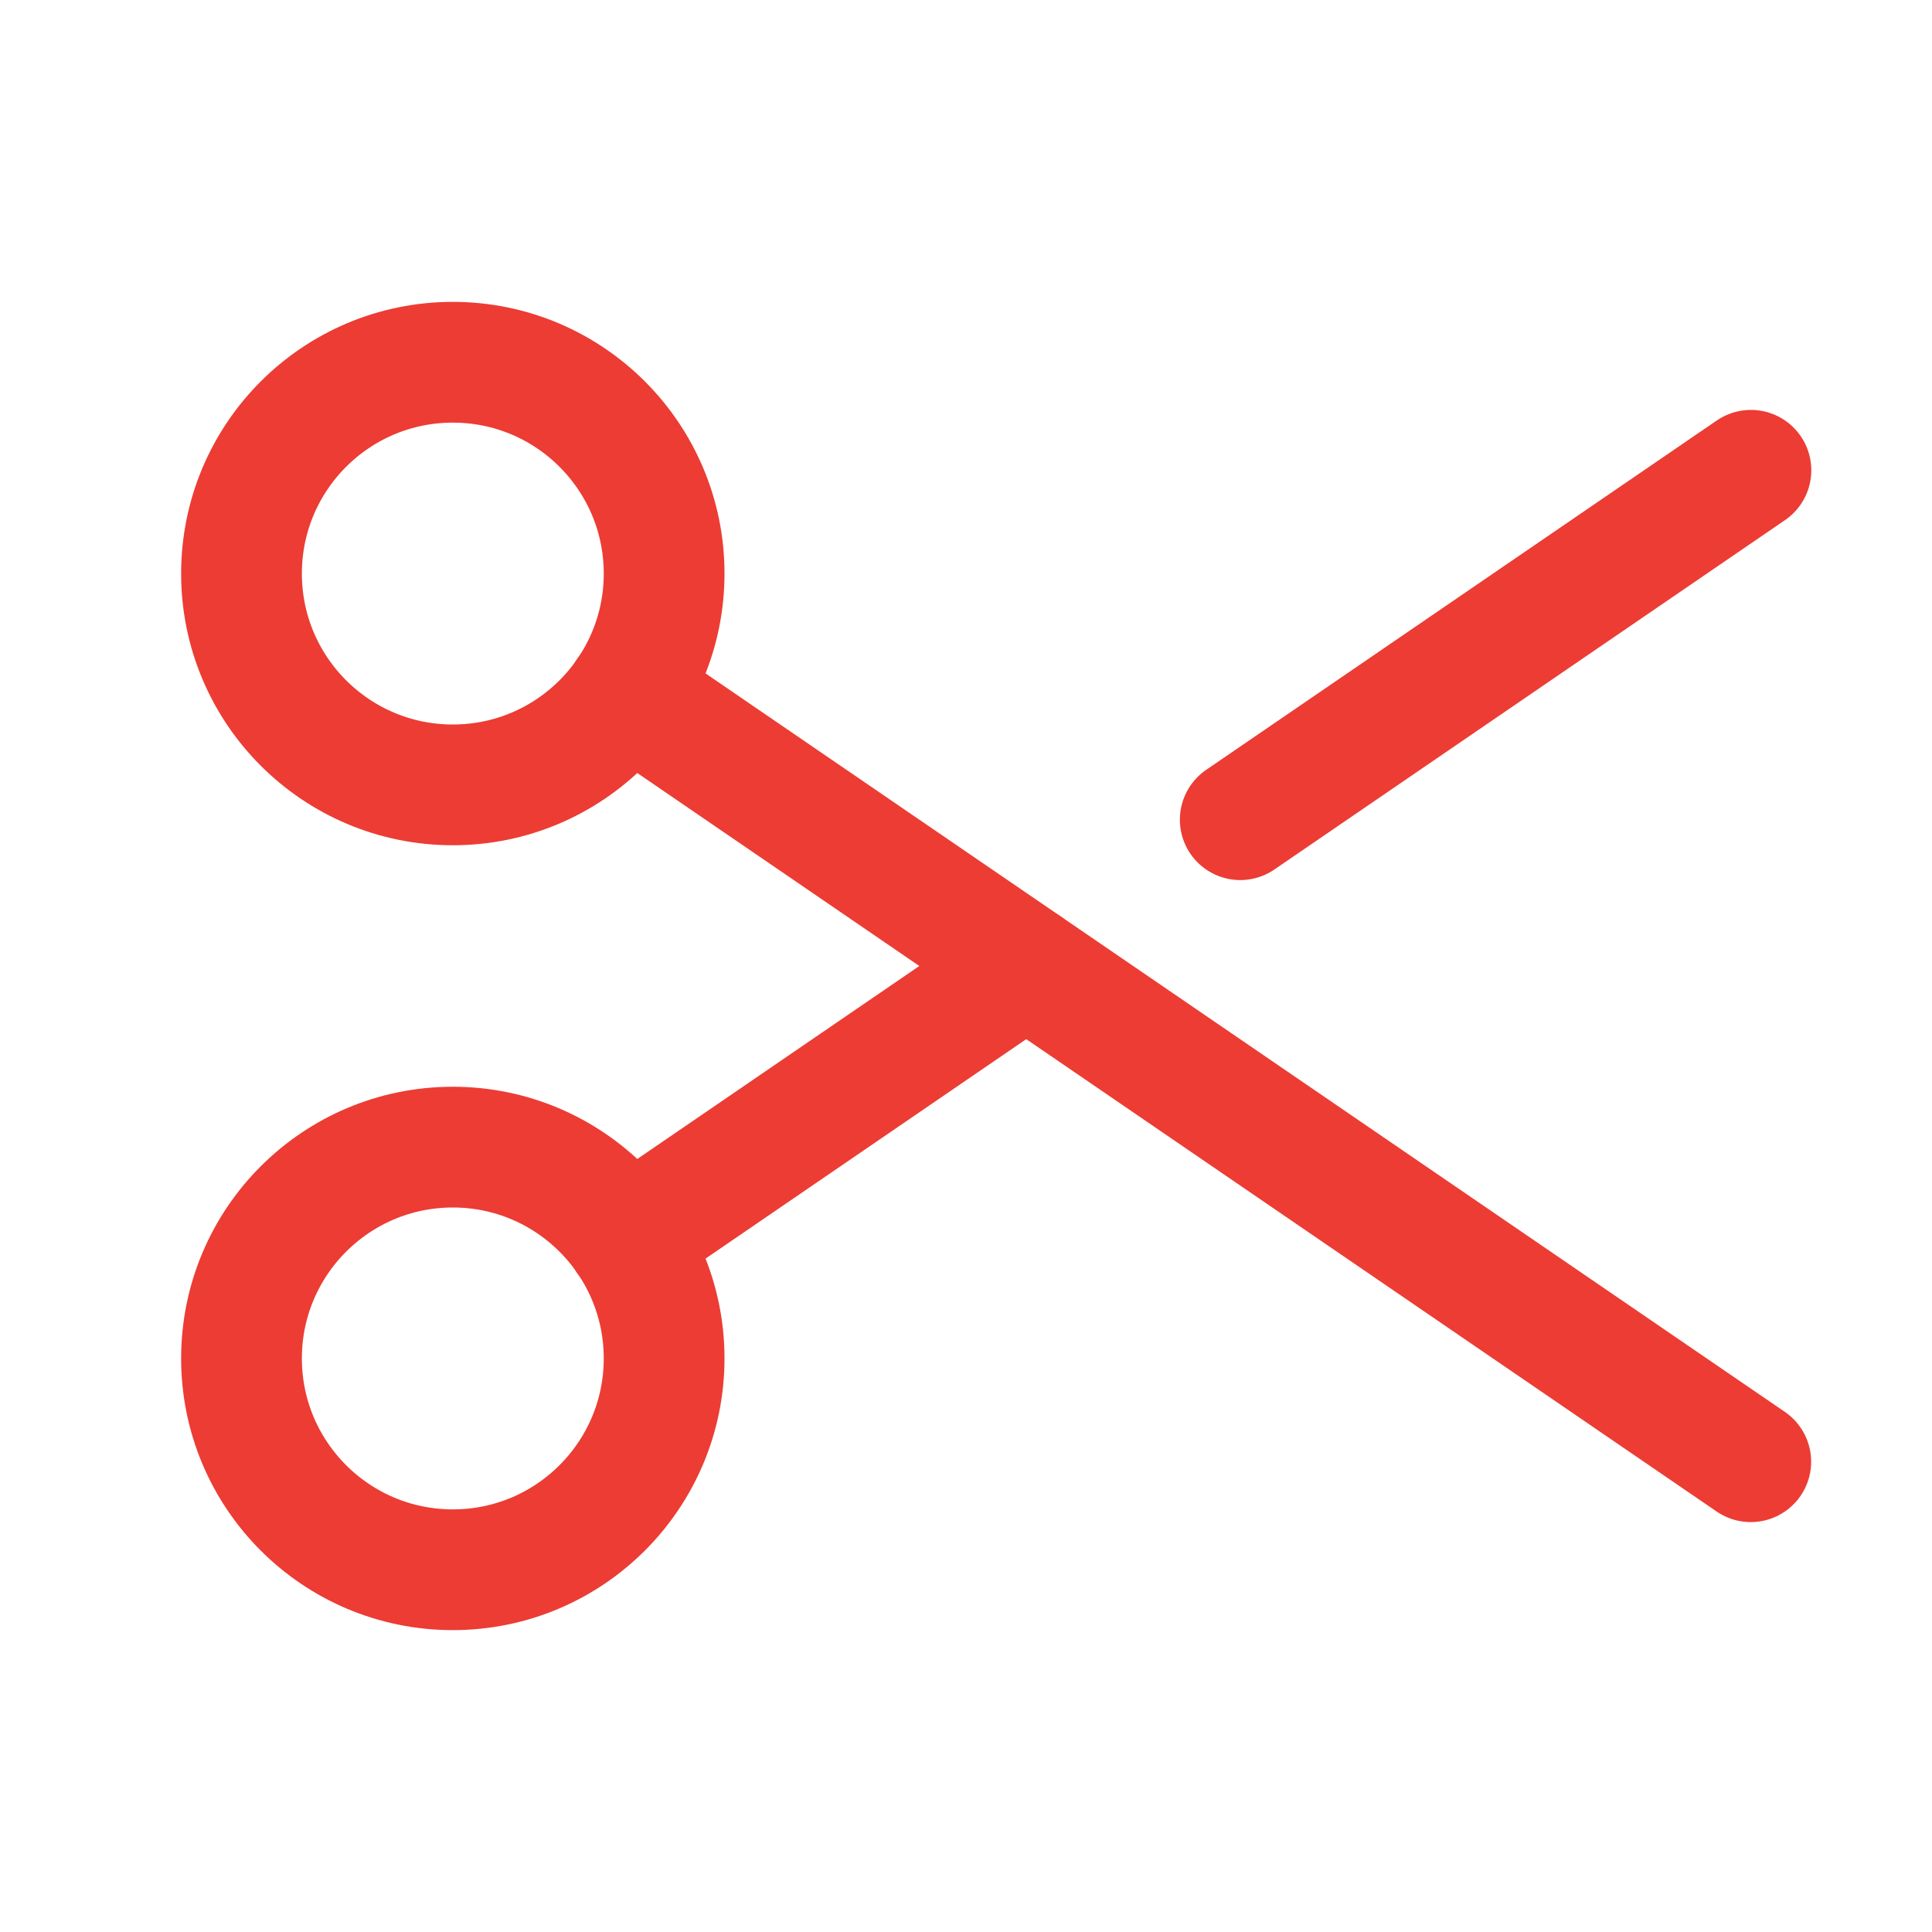
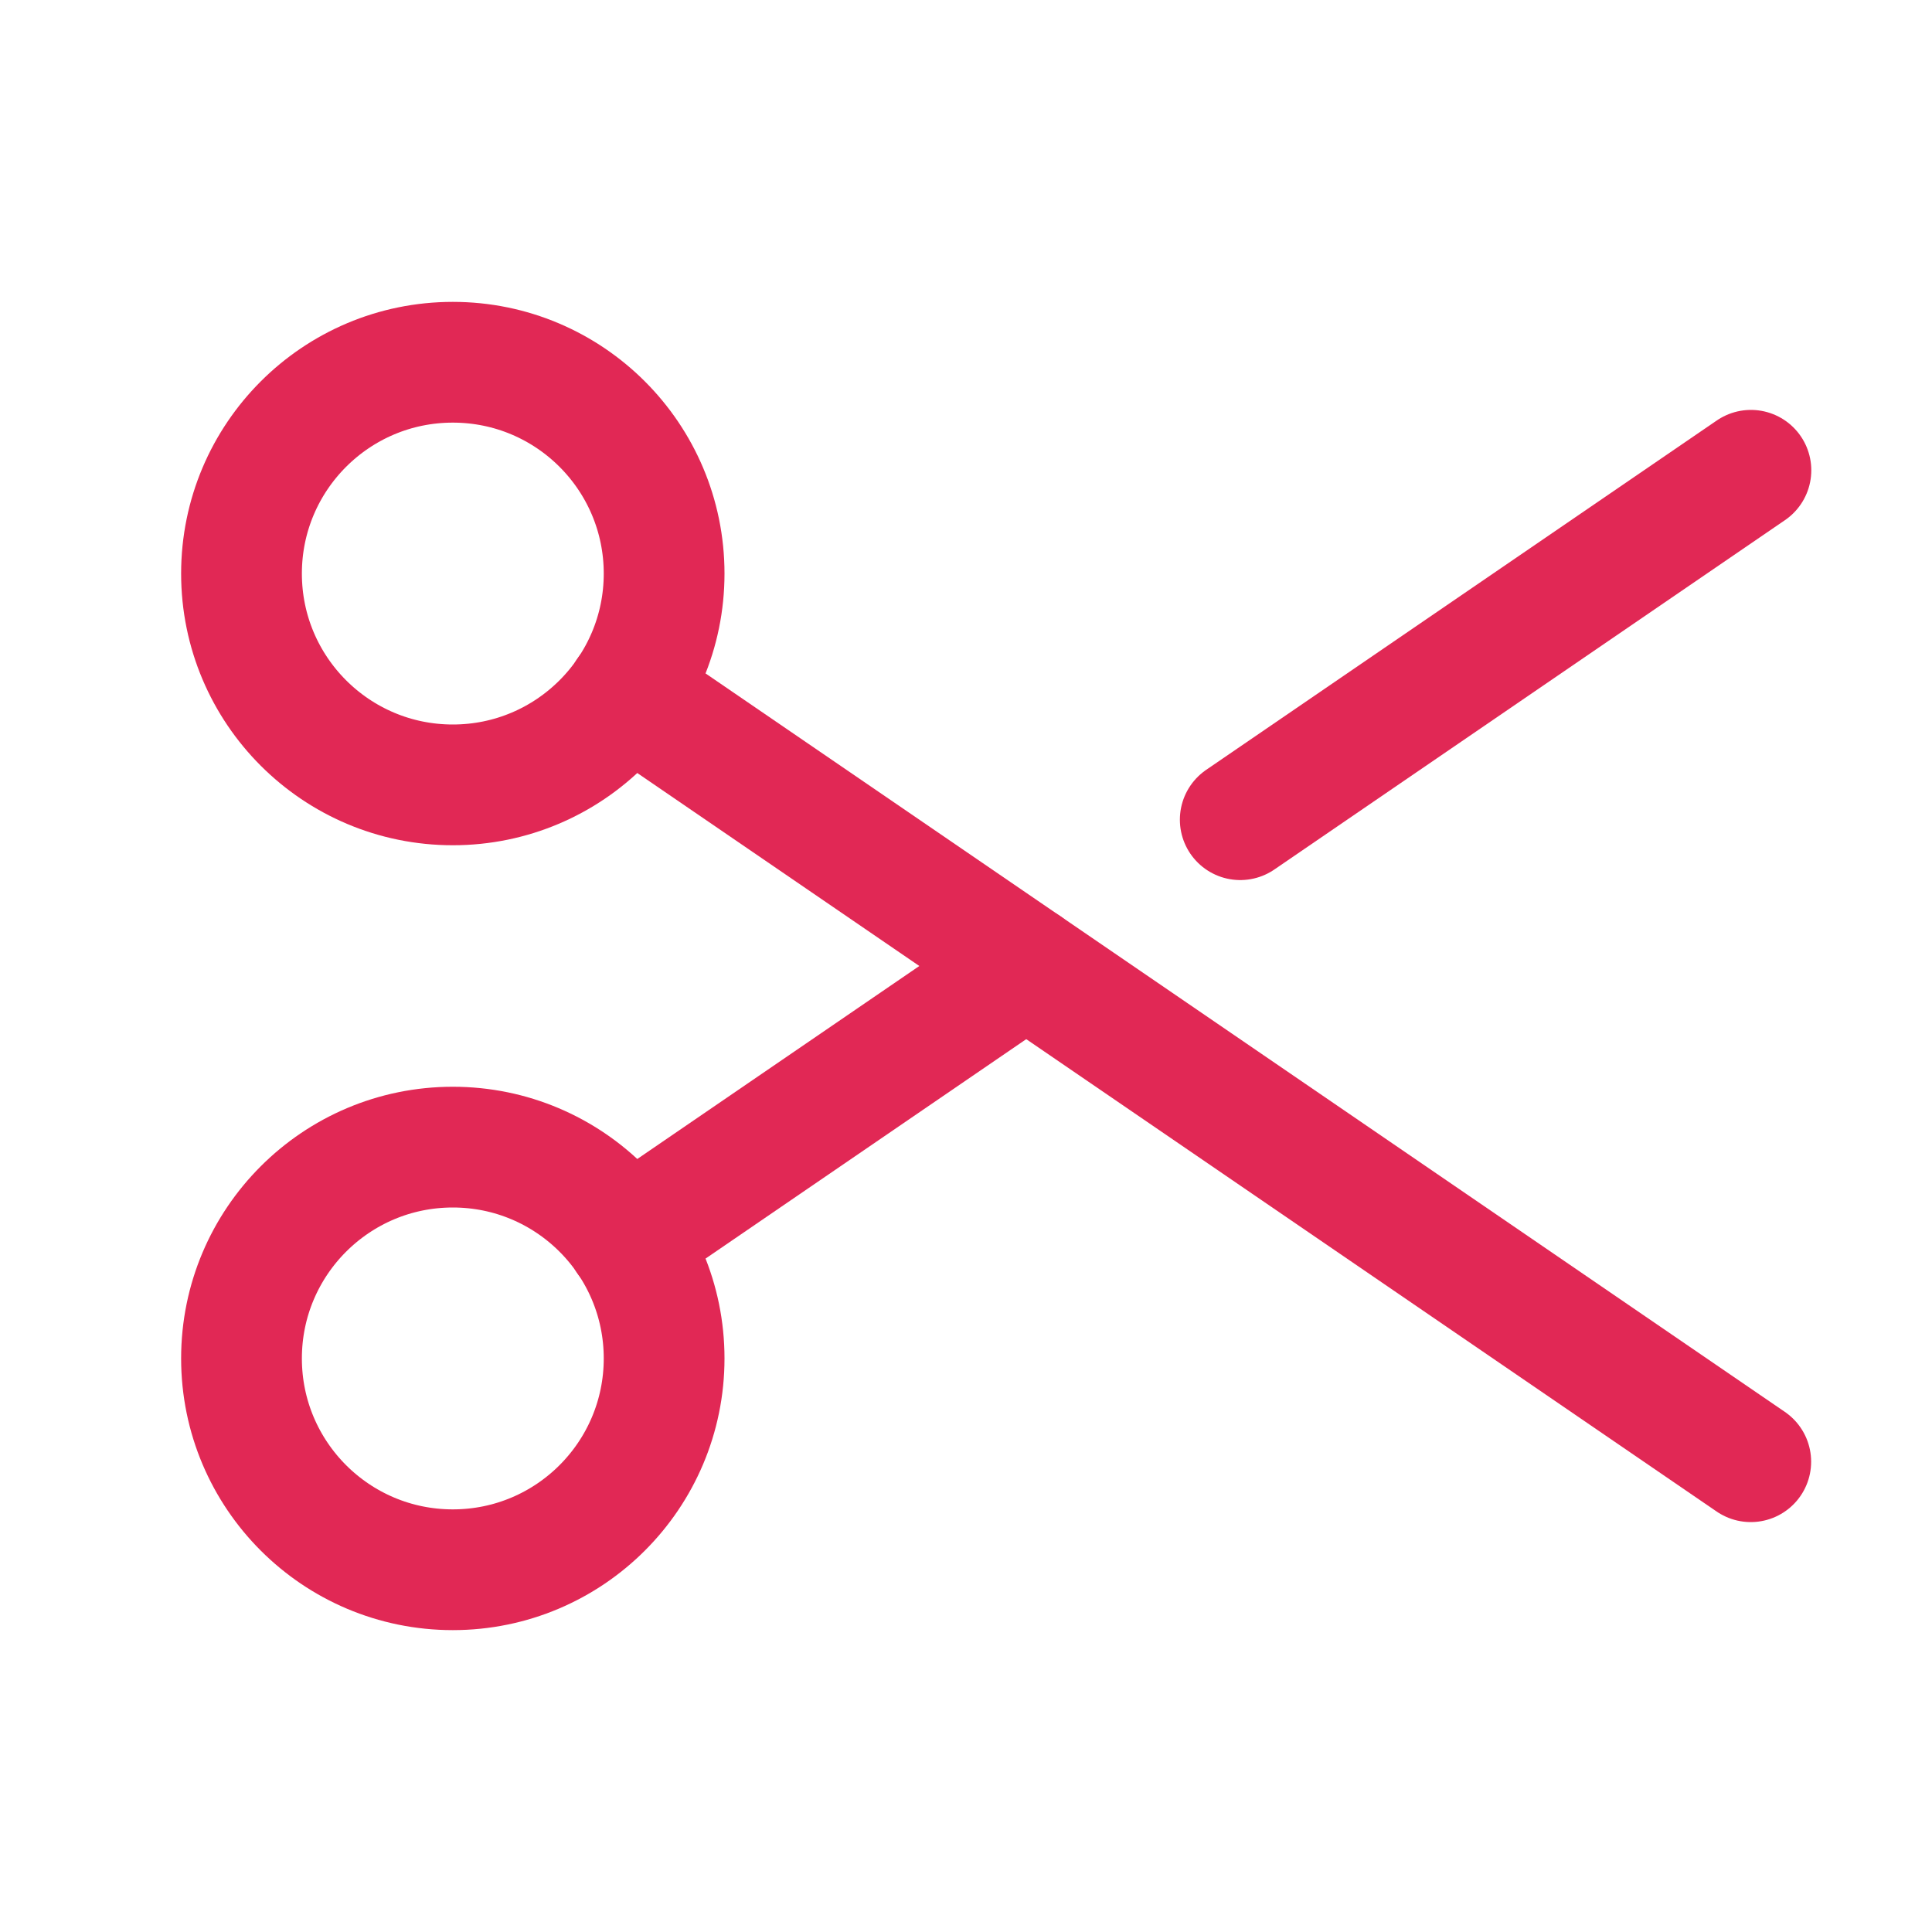
<svg xmlns="http://www.w3.org/2000/svg" width="100" height="100" viewBox="0 0 100 100" fill="none">
-   <path d="M23.438 40.625C29.478 40.625 34.375 35.728 34.375 29.688C34.375 23.647 29.478 18.75 23.438 18.75C17.397 18.75 12.5 23.647 12.5 29.688C12.5 35.728 17.397 40.625 23.438 40.625Z" stroke="#EC3C34" stroke-width="6.25" stroke-linecap="round" stroke-linejoin="round" />
-   <path d="M23.438 81.25C29.478 81.25 34.375 76.353 34.375 70.312C34.375 64.272 29.478 59.375 23.438 59.375C17.397 59.375 12.5 64.272 12.5 70.312C12.5 76.353 17.397 81.25 23.438 81.25Z" stroke="#EC3C34" stroke-width="6.25" stroke-linecap="round" stroke-linejoin="round" />
-   <path d="M53.118 50L32.457 64.137" stroke="#EC3C34" stroke-width="6.25" stroke-linecap="round" stroke-linejoin="round" />
-   <path d="M90.627 24.342L64.195 42.427" stroke="#EC3C34" stroke-width="6.25" stroke-linecap="round" stroke-linejoin="round" />
-   <path d="M90.619 75.658L32.457 35.863" stroke="#EC3C34" stroke-width="6.25" stroke-linecap="round" stroke-linejoin="round" />
+   <path d="M23.438 40.625C29.478 40.625 34.375 35.728 34.375 29.688C34.375 23.647 29.478 18.75 23.438 18.75C17.397 18.75 12.5 23.647 12.5 29.688C12.5 35.728 17.397 40.625 23.438 40.625Z" stroke="#E12855" stroke-width="6.25" stroke-linecap="round" stroke-linejoin="round" />
+   <path d="M23.438 81.25C29.478 81.25 34.375 76.353 34.375 70.312C34.375 64.272 29.478 59.375 23.438 59.375C17.397 59.375 12.5 64.272 12.5 70.312C12.5 76.353 17.397 81.25 23.438 81.25Z" stroke="#E12855" stroke-width="6.25" stroke-linecap="round" stroke-linejoin="round" />
+   <path d="M53.118 50L32.457 64.137" stroke="#E12855" stroke-width="6.25" stroke-linecap="round" stroke-linejoin="round" />
+   <path d="M90.627 24.342L64.195 42.427" stroke="#E12855" stroke-width="6.25" stroke-linecap="round" stroke-linejoin="round" />
+   <path d="M90.619 75.658L32.457 35.863" stroke="#E12855" stroke-width="6.25" stroke-linecap="round" stroke-linejoin="round" />
</svg>
